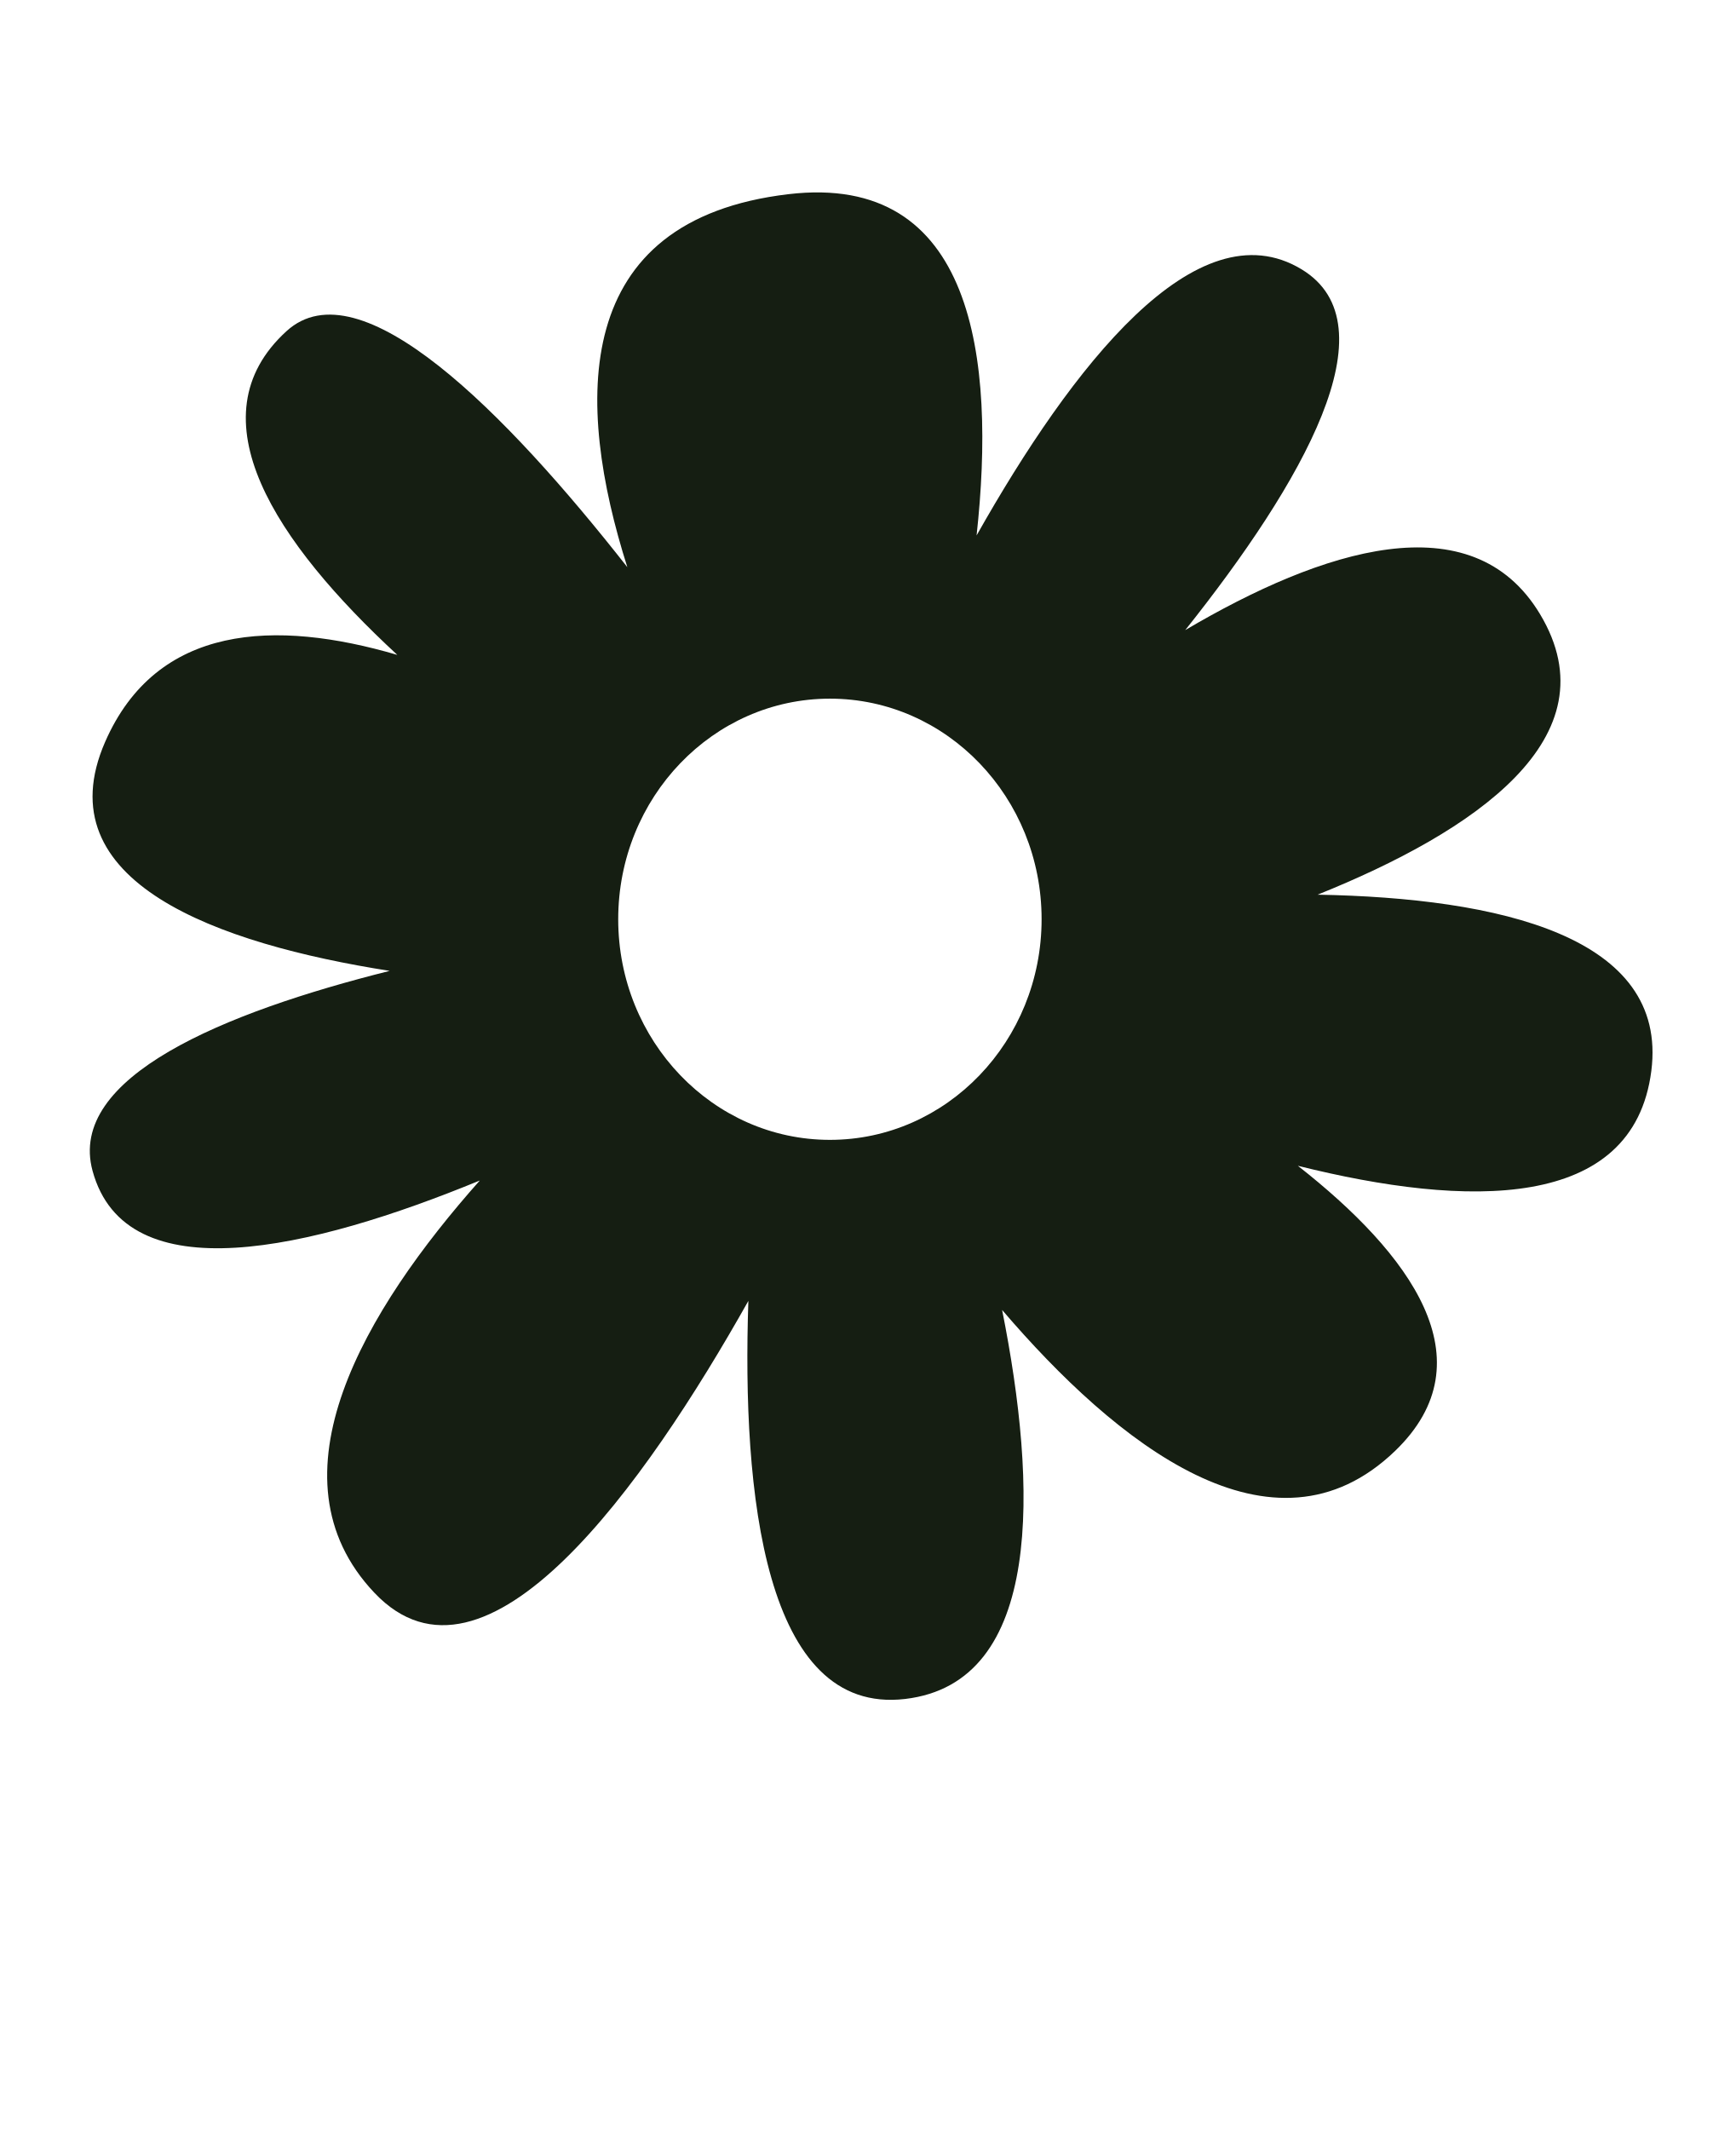
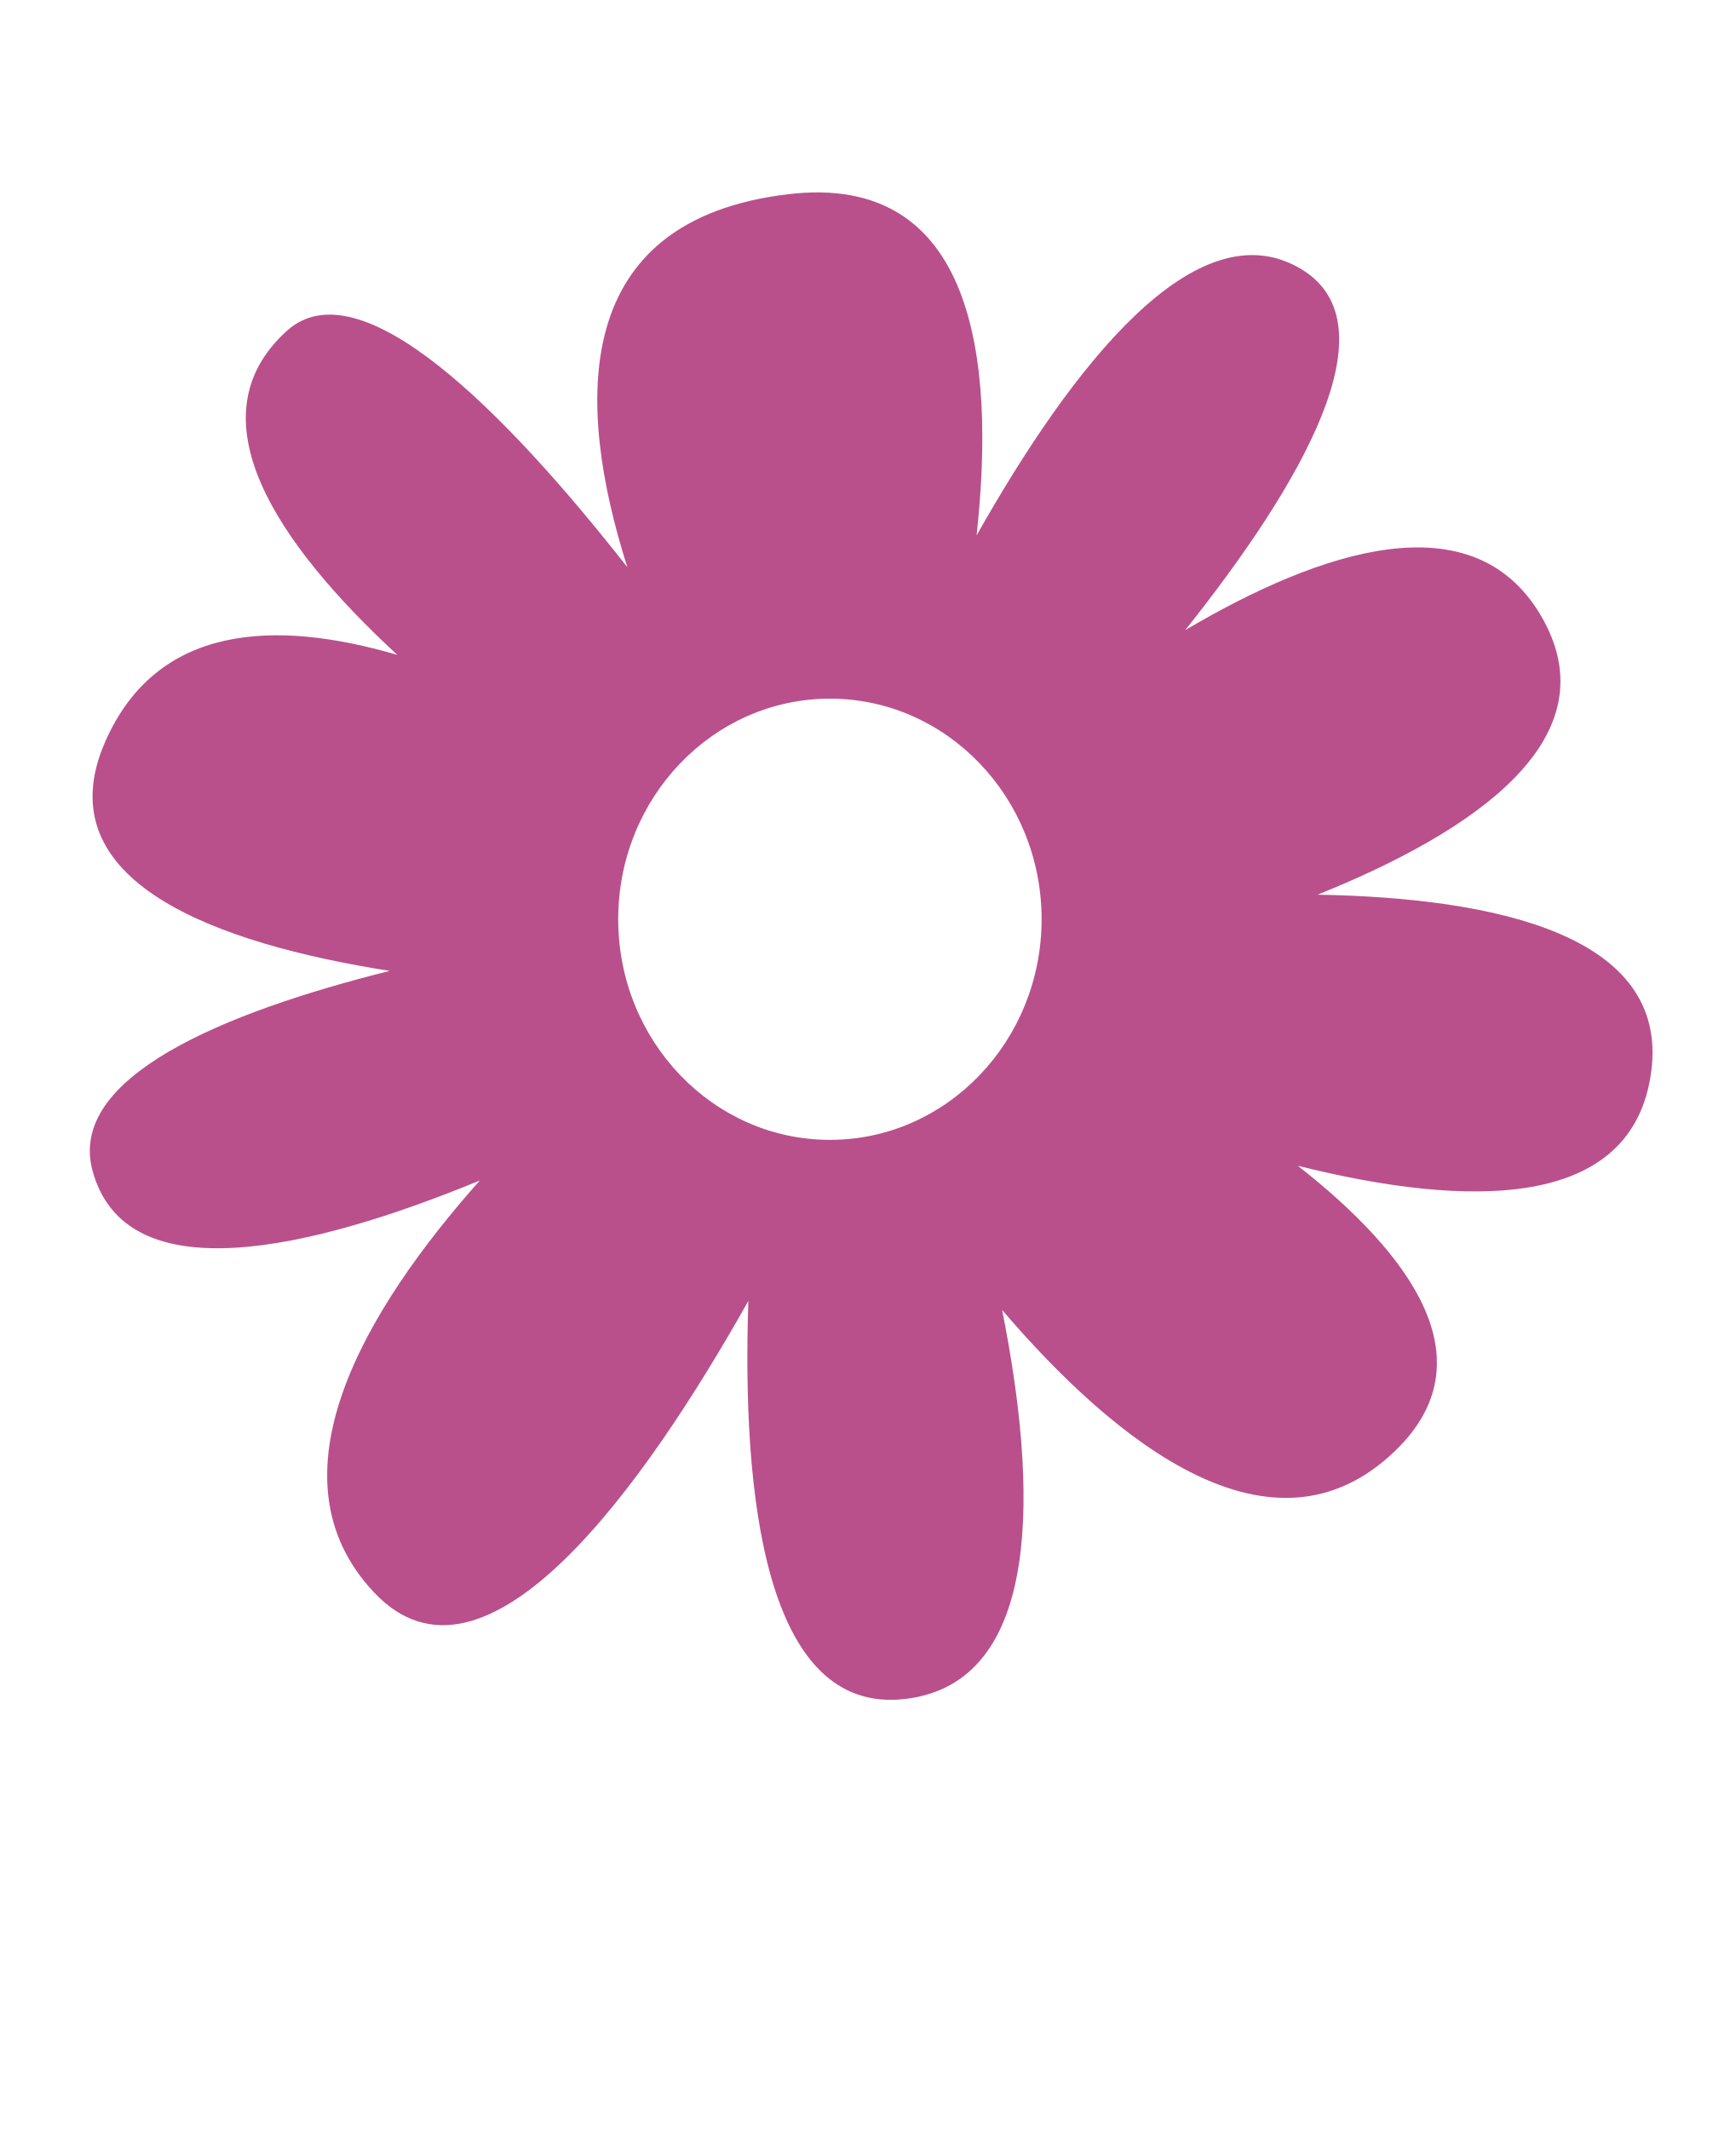
- <svg xmlns="http://www.w3.org/2000/svg" version="1.1" viewBox="-5.0 -10.0 110.0 135.0" fill="#151E12">
+ <svg xmlns="http://www.w3.org/2000/svg" version="1.1" viewBox="-5.0 -10.0 110.0 135.0" fill="#B9508C">
  <path d="m25.418 64.82c-10.703 4.402-22.434 7.164-24.551-0.613-1.613-5.934 8.285-10.031 18.836-12.672-10.922-1.719-21.922-5.625-18.039-14.512 3.277-7.492 10.797-7.781 18.523-5.516-7.688-7.102-13.02-15.055-7.023-20.52 4.644-4.238 13.891 5.137 21.605 14.961-3.316-10.434-3.641-22.004 10.215-23.641 11.754-1.391 13.156 10.395 11.926 21.629 6.035-10.695 13.938-20.902 20.602-16.867 5.816 3.519 0.062 13.527-7.375 22.867 8.648-5.102 18.176-8.207 22.496-1.004 4.691 7.82-4.188 13.785-14.105 17.773 11.5 0.207 22.246 2.633 21.156 11.172-1.141 8.91-11.68 8.688-22.406 6.012 7.102 5.57 12.137 12.312 6.168 18.066-7.769 7.492-17.703-0.496-24.918-8.93 2.231 11.18 2.648 23.621-6.148 24.656-8.934 1.047-10.352-13.047-9.938-25.23-6.547 11.645-16.668 25.938-23.707 18.5-6.953-7.34-0.574-17.969 6.684-26.133zm22.195-30.539c-7.406 0-13.422 6.262-13.422 13.98s6.016 13.984 13.422 13.984 13.418-6.266 13.418-13.984-6.012-13.98-13.418-13.98z" fill-rule="evenodd" />
</svg>
